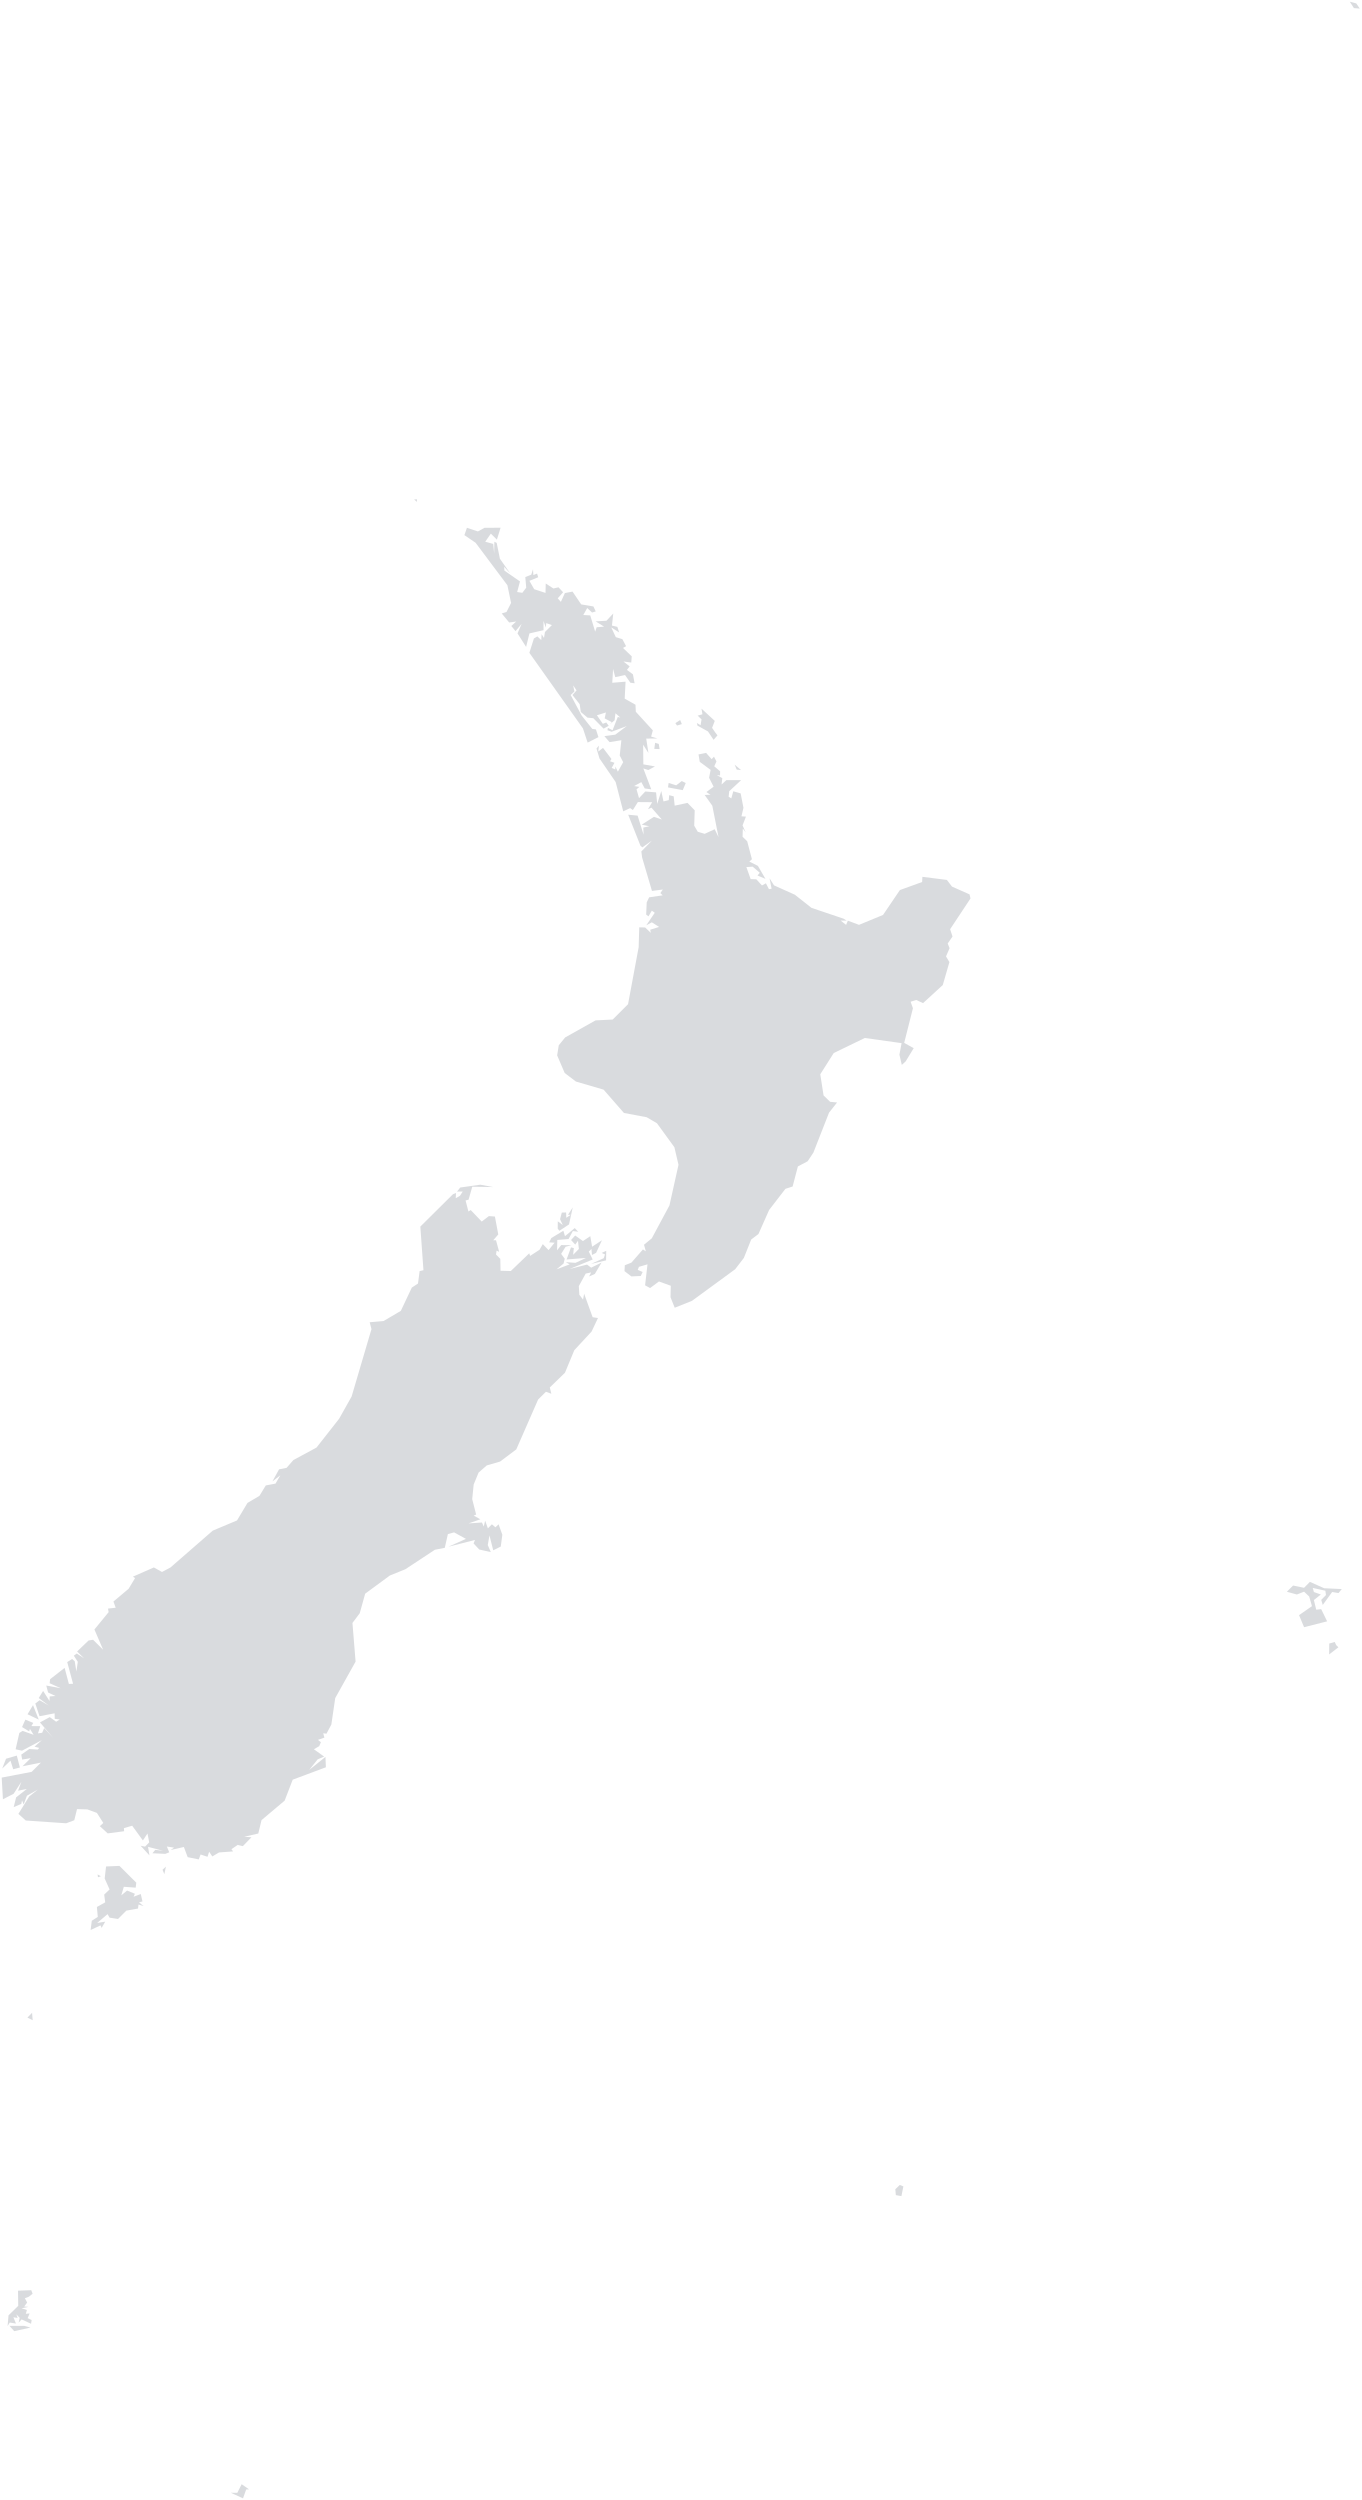
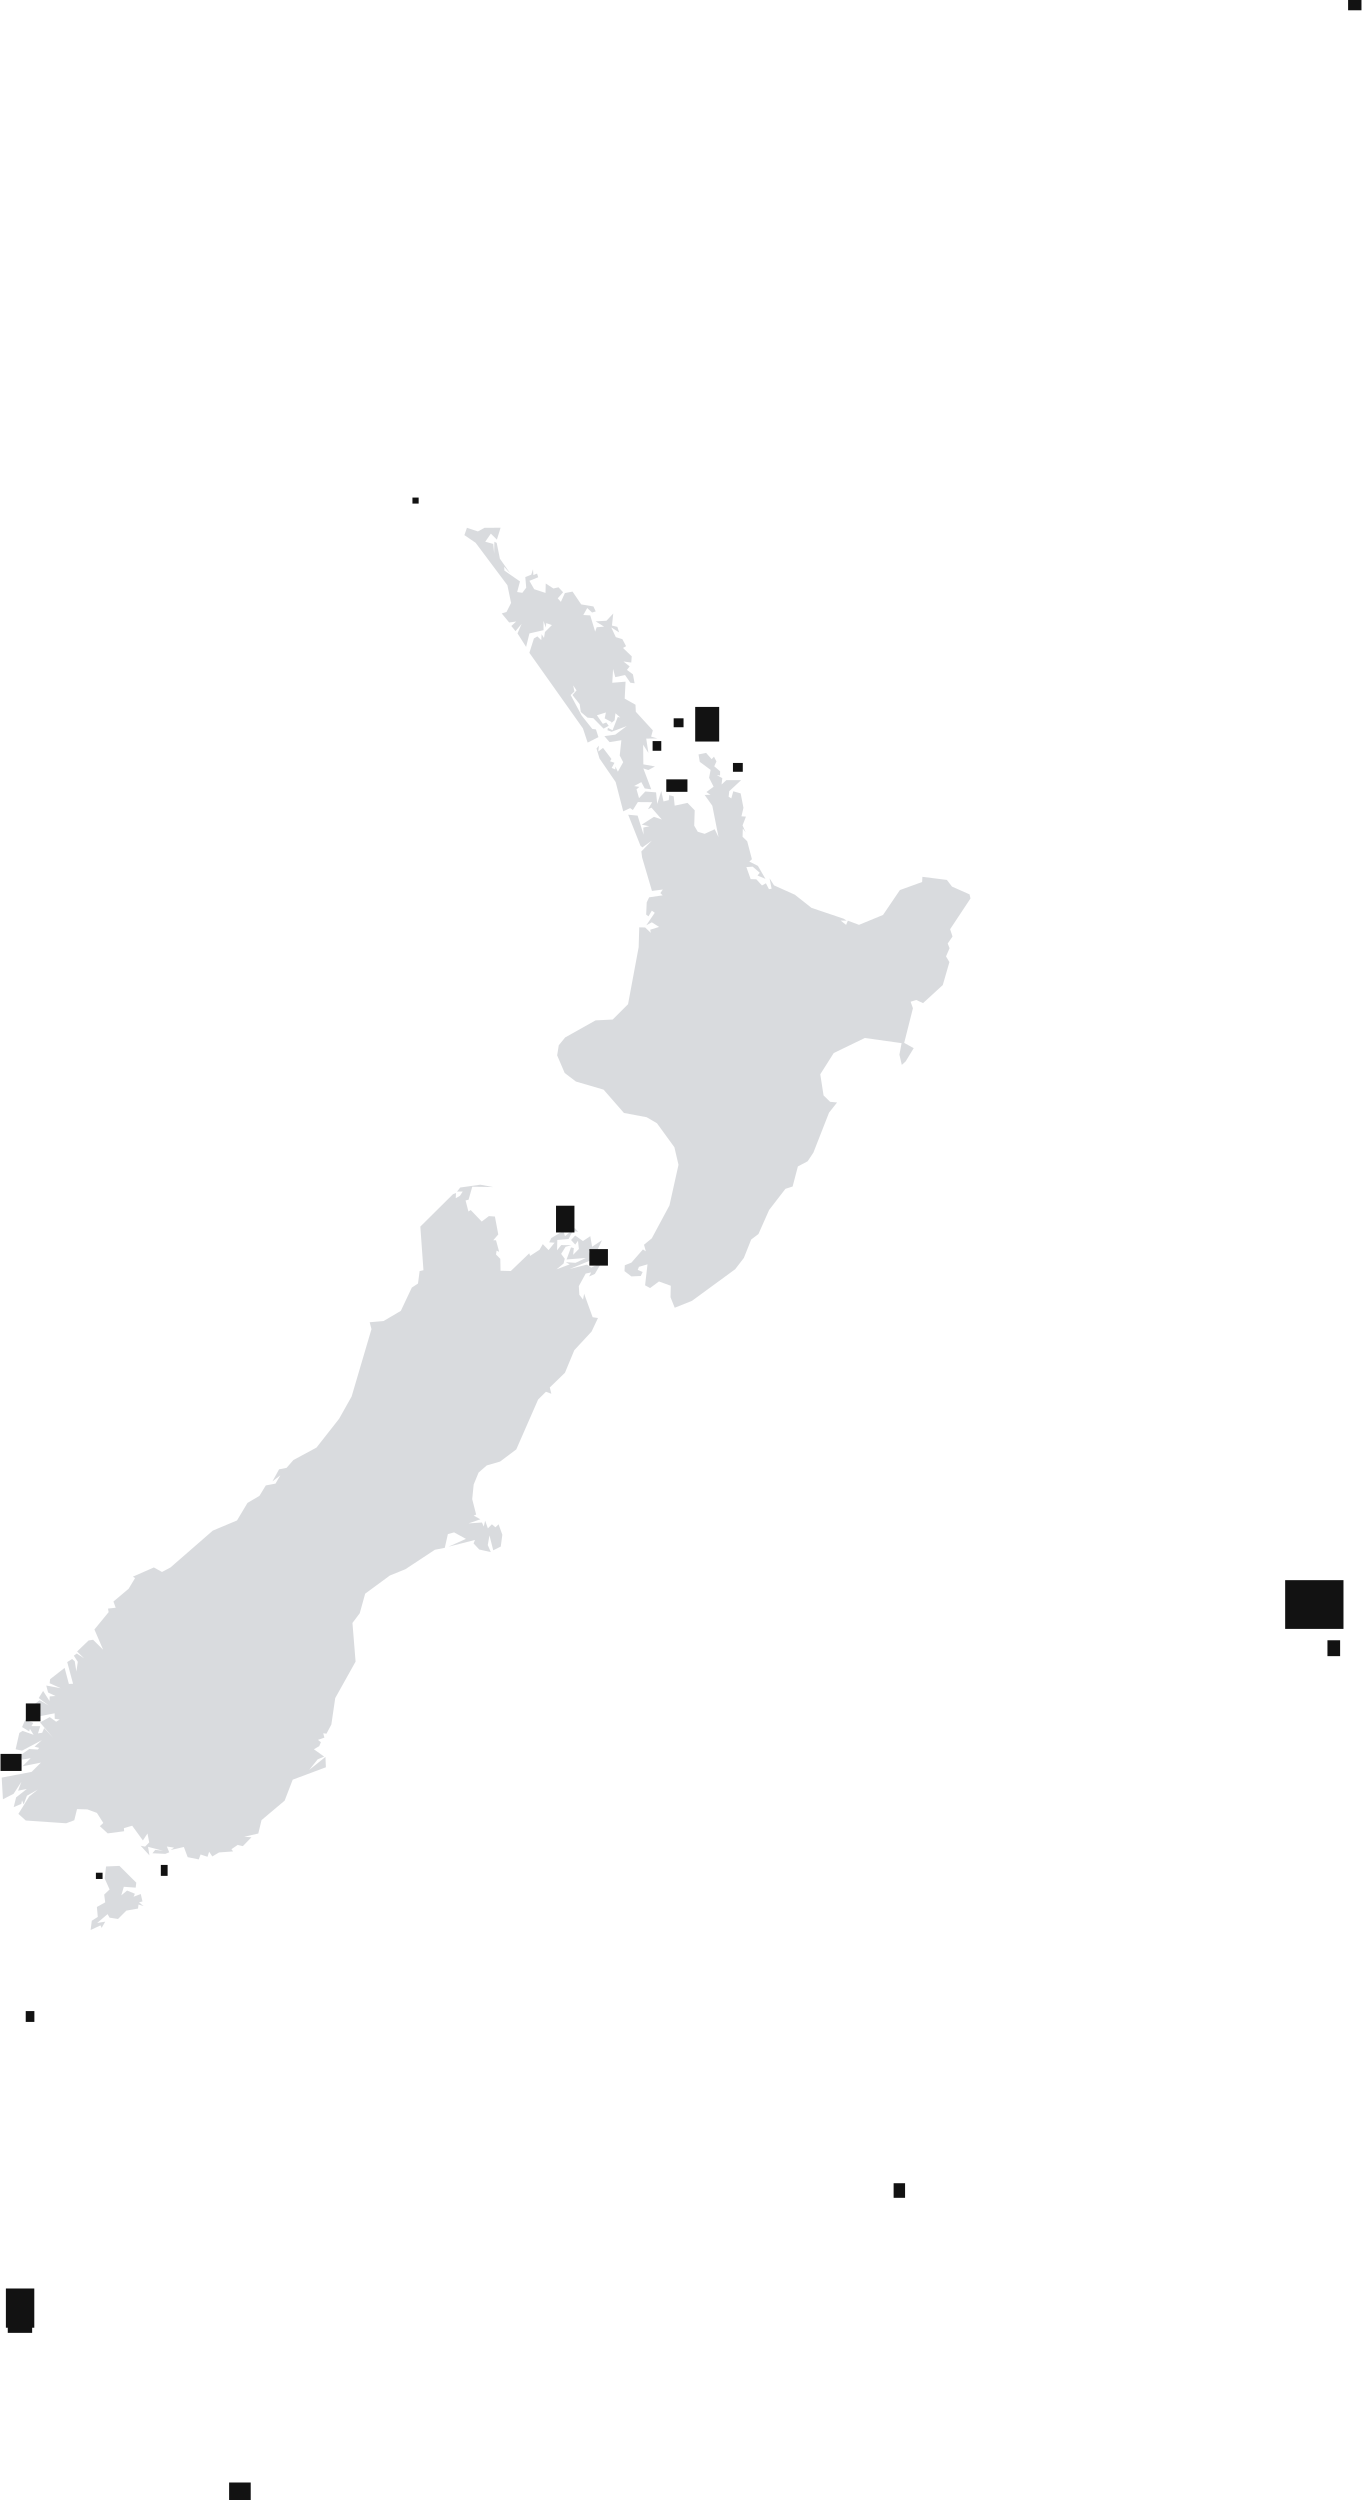
<svg xmlns="http://www.w3.org/2000/svg" version="1.2" baseProfile="tiny" width="800" height="1469" viewBox="0 0 800 1469" stroke-linecap="round" stroke-linejoin="round">
  <g id="ne_10m_admin_0_countries" fill="#D9DBDE">
    <path d="M 14.18 1366.68 17.89 1367.69 8.35 1369.79 5.56 1366.66 14.18 1366.68 Z M 144.65 1462.83 142.79 1468.03 135.63 1464.74 139.44 1464.78 142 1459.72 146.32 1462.74 144.65 1462.83 Z M 16.92 1349.56 14.61 1350.43 15.96 1352.97 14.23 1355.31 16.77 1355.51 12.64 1356.33 15.81 1357.35 15.18 1359.59 17.38 1359.39 16.25 1362.15 18.59 1363.25 18.24 1365.45 12.69 1362.88 10.94 1364.83 11.57 1361.96 9.62 1359.92 10.34 1362.02 7.87 1361.63 9.38 1365.32 5.74 1364.73 4.46 1366.77 5.01 1360.49 10.72 1354.92 10.58 1346 18.38 1345.72 19.15 1347.83 16.92 1349.56 Z M 530.82 1284.74 529.67 1290.44 526.39 1289.85 526.09 1286.39 528.73 1283.86 530.82 1284.74 Z M 785.16 966.68 786.45 967.95 781.01 972.15 781.07 965.74 784.28 964.82 785.16 966.68 Z M 777.25 943.07 776.36 940.08 779.13 937.26 778.79 934.7 771.37 933.08 772.05 935.48 776.13 936.93 772.04 940.19 773.41 945.87 776.32 945.52 779.82 952.7 766.27 956.14 763.32 949.06 770.91 943.78 769.29 938.12 766.28 935.27 762.04 936.93 756.16 935.32 759.81 931.66 766.26 932.99 769.71 929.5 778.06 933.25 788.43 933.73 786.52 936.08 782.77 935.46 777.25 943.07 Z M 795.57 4.77 793.14 1 796.92 2 799 5.04 795.57 4.77 Z M 18.84 1182.71 19.2 1187.08 16.12 1185.55 18.84 1182.71 Z M 59.27 1102.49 57.57 1103.08 57.35 1101.41 59.27 1102.49 Z M 97.49 1096.83 96.57 1101.26 95.5 1098.68 97.49 1096.83 Z M 81.67 1117.84 84.41 1120.03 81.39 1119.1 81.09 1121.46 74.22 1122.69 69.35 1127.59 64.4 1126.82 63.2 1124.75 57.11 1129.93 61.83 1129.17 59.71 1132.83 59.07 1131.34 53.25 1134.08 53.93 1128.63 57.46 1126.38 56.93 1120.54 61.82 1117.82 61.22 1113.26 64.39 1110.25 61.51 1103.82 62.32 1096.74 70.19 1096.4 80.08 1106.26 79.74 1109.18 72.76 1108.68 71.27 1113.71 74.67 1110.88 79.25 1112.77 78.49 1114.52 82.71 1112.93 83.72 1117.28 81.67 1117.84 Z M 9.88 1031.59 11.68 1038.58 7.77 1039.61 6.16 1034.57 1.3 1039.21 3.54 1033.43 9.88 1031.59 Z M 19.4 1001.94 22.77 1010.44 16.18 1007.3 19.4 1001.94 Z M 356.22 734.97 356.13 740.59 347.3 742.68 354.73 739.33 355.51 737.12 353.55 736.23 356.22 734.97 Z M 327.72 721.98 327.76 717.65 330.7 719.85 329.09 716.4 330.11 712.51 332.65 712.45 332.74 715.57 335.4 713.83 333.75 713.81 336.54 709.48 334.35 719.48 328.71 723.2 327.72 721.98 Z M 278.33 872.32 277.47 880.9 279.78 889.96 278.34 890.56 282.24 892.74 275.3 895.15 283.19 894.63 284.25 897 285.08 893.55 286.68 898.07 289.03 895.68 291.11 897.45 292.97 895.68 295.17 901.82 294.25 908.76 289.83 910.96 287.61 902.22 286.61 907.87 288.4 912.01 281.59 910.49 278.27 906.91 279.1 904.87 263.47 908.87 273.78 904.25 266.83 900.43 263.17 901.44 261.35 909.51 255.55 910.63 238.19 922.08 229.05 925.79 214.57 936.45 211.38 947.95 207.1 953.64 208.94 976.37 196.98 997.79 194.7 1013.33 191.84 1018.71 189.93 1018.48 190.61 1021.03 186.83 1022.35 188.56 1023.72 187.57 1026.05 184.44 1027.86 190.46 1032.16 186.66 1033.79 181.7 1040.01 191.23 1032.36 191.49 1038.45 171.99 1045.74 167.25 1058.07 153.67 1069.5 151.77 1077.37 143.51 1079.28 147.75 1079.58 142.69 1084.8 139.66 1084.08 135.98 1086.59 136.97 1087.89 128.71 1088.5 124.76 1090.85 122.89 1088.07 121.93 1091.05 117.86 1089.7 116.79 1092.59 110.29 1091.27 108.04 1085.29 100.24 1087.07 102.26 1085.66 98.05 1085.02 99.44 1088.42 97.13 1089.33 89.55 1088.98 91.24 1086.97 95.88 1087.54 86.98 1085.2 87.82 1090.22 82.64 1084.57 85.25 1085.08 87.68 1082.57 86.66 1077.36 83.96 1081.44 77.67 1072.79 72.8 1074.21 72.94 1076.03 63.29 1077.3 58.67 1073.07 60.7 1071.16 56.94 1065.27 51.36 1063.21 45.26 1063.03 43.64 1069.58 38.87 1071.36 15.14 1069.73 10.81 1065.83 17.16 1055.59 22.2 1051.56 15.82 1055.16 13.91 1060.27 12.94 1057.95 12.51 1059.98 8.04 1061.87 9.47 1056.14 15.76 1051.19 10.61 1052.22 12.55 1047 7.99 1054.03 1.72 1057.25 1 1044.52 18.6 1041.14 24.05 1035.7 13.19 1037.88 18.04 1033.1 13.03 1033.92 12.5 1031.02 17.23 1027.72 22.18 1028.04 23.07 1027.06 20.28 1026.35 24.59 1022.51 12.93 1028.7 9.18 1027.88 11.36 1018.28 13.28 1017.06 19.76 1019.38 17.58 1015.88 17.15 1017.39 12.97 1014.81 14.9 1010.46 19.54 1012.38 18.45 1014.25 23.65 1014.3 22.32 1018.52 24.78 1018.18 25.96 1015.42 31.26 1021.19 23.49 1012.09 29.24 1008.97 32.98 1011.69 35.12 1010.37 32.16 1009.98 32.09 1006.74 23.22 1008.45 20.74 1000.97 23.28 999.06 28.66 1002.17 22.76 997.76 25.33 993.59 29.08 999.48 29.2 996.83 32.6 996.58 28.26 994.51 27.19 990.43 35.68 992.01 29.17 989.06 29.44 986.71 37.97 980.04 40.47 989.49 42.93 989.37 39.5 976.64 42.36 974.82 43.89 976.12 44.89 982.19 45.71 976.48 43.39 972.88 45.12 971.61 49.42 974.46 45.31 970.41 52.04 963.95 54.69 963.52 60.6 969.38 55.48 957.49 63.83 947.29 63.47 945.21 67.98 944.7 66.66 941.06 75.56 933.58 79.37 927.28 78.08 926.45 90.41 921.03 95.19 923.69 100.17 921.05 125.02 899.4 139.27 893.41 145.42 883.12 152.46 878.95 156.18 872.84 161.89 871.77 164.74 866.87 160.07 870.48 163.97 863.38 168.4 862.5 172.41 857.91 185.98 850.59 199.27 833.65 206.61 820.58 218.28 780.99 217.23 776.95 225.36 776.25 235.53 770.26 241.98 756.59 245.61 754.21 246.57 746.9 248.82 746.38 246.99 720.74 266.15 701.73 267.94 701 267.79 704.08 270.29 702.63 271.9 700.15 268.57 700.17 270.42 697.79 282.21 696.13 289.82 697.52 277.5 697.33 275.33 704.93 273.57 705.39 275.24 711.88 276.58 711.01 283.06 717.79 287.27 714.58 290.81 714.84 292.78 725.35 289.83 728.78 291.46 728.78 293.3 735.57 291.79 734.88 291.46 737.15 293.98 739.7 294.11 746.69 300.15 746.85 310.99 736.44 311.49 737.97 317.03 734.36 318.94 731.04 322.34 734.57 325.88 730.21 322.7 730.01 323.96 727.47 331.03 723.2 331.98 726.38 337.72 721.62 339.75 723.77 336.61 723.37 334.08 728.05 327.47 728.59 327.33 734.69 329.77 731.61 335.86 731.67 332.34 732.6 329.73 736.77 331.84 739.65 331.13 742.48 327.02 745.87 334.72 742.95 332.48 741.63 338.15 742.05 344.32 739.17 332.92 740.07 335.52 732.96 337.18 733.37 336.78 737.31 340.15 733.89 339.63 729.08 338 731.33 335.56 728.63 337.98 725.99 342.54 729.24 346.85 726.37 347.92 732.57 353.7 728.77 350.27 736.18 347.85 737.43 347.54 733.9 345.97 735.42 348.26 740.08 334.72 745.67 344.95 743.07 347.38 744.88 353.47 741.89 349.52 748.57 346.16 750.06 347.34 747.68 344.16 748.35 340.12 755.71 340.42 760.81 342.59 763.63 343.24 760.2 348.23 773.99 351.37 774.47 347.6 782.44 337.46 793.38 331.97 806.62 323.07 815.27 323.96 818.97 320.79 817.8 316.2 822.36 303.37 851.66 293.85 858.81 286.03 861.08 281.21 865.29 278.33 872.32 Z M 400.6 458.95 402.94 460.1 401.19 464.28 392.51 462.67 392.9 460.07 397.34 461.46 400.6 458.95 Z M 435.46 452.5 432.9 452.21 431.68 449.31 435.46 452.5 Z M 384.94 436.46 387.09 437.13 387.57 440.16 384.47 440.05 384.94 436.46 Z M 399.65 423.08 400.65 425.49 397.82 426.33 396.85 424.91 399.65 423.08 Z M 420.23 430.33 421.59 432.1 419.31 434.73 416 429.79 409.81 426.35 409.5 424.83 411.66 426.14 412.23 422.71 409.95 420.51 412.75 419.71 412.2 416.39 420 423.6 418.42 427.68 420.23 430.33 Z M 245 293.37 244.95 294.91 243.35 293.5 245 293.37 Z M 483.92 643.66 487.78 647.42 491.85 647.82 487.14 653.8 477.94 677.29 474.57 682.36 468.83 685.41 465.74 697.2 461.52 698.55 451.94 710.97 445.66 725.12 441.4 728.34 437.09 739.16 432 745.79 406.64 764.35 396.47 768.42 393.99 762.25 394.15 755.51 387.2 752.99 381.99 756.86 379.05 755.26 380.47 742.92 375.44 744.39 374.73 746.18 377.62 747.42 376.51 749.77 370.99 750.02 366.96 746.92 367.13 743.47 371 741.93 377.79 734.17 379.49 735.26 378.42 731.4 382.99 727.65 393.37 708.31 398.69 684.44 396.27 674.11 386.04 660.04 379.99 656.49 366.62 653.97 354.66 640.27 338.41 635.52 331.81 630.49 327.38 620.14 328.33 614.21 332.08 609.6 349.94 599.58 360.02 599.08 369.04 590.07 375.28 556.56 375.62 544.91 379.08 544.98 382.42 548.15 382.07 546.3 387.29 544.67 383.01 541.95 379.76 543.72 384.73 536.34 383.01 535.1 381.05 538.44 379.69 537.41 380.01 530.23 381.43 527.27 389.4 526.1 388.03 524.77 389.49 522.68 383.09 523.5 377.32 503.92 376.85 500.32 383.04 493.96 377.43 497.91 376.33 496.93 369.13 478.73 374.66 479.25 378.15 490.4 378.01 486.28 381.53 485.51 377.07 484.56 384.23 479.98 388.89 481.56 382.81 474.59 380.75 475.49 383.22 471.37 374.8 471.3 371.88 475.96 370.27 474.84 366.21 476.74 361.75 459.51 352.26 445.67 350.51 439.82 351.93 438.1 351.53 441.6 354.34 439.47 359.3 445.99 358.44 447.31 361.05 448.21 359.44 451.22 361.55 452.16 361.57 450.39 363.06 453.45 366.18 447.86 364.15 443.94 365.11 434.95 358.18 436.07 355.14 432.55 361.53 431.69 368.26 426.65 359.39 429.98 356.94 429.08 357.21 427.69 359.94 429.09 363.02 421.29 364.51 421.63 361.64 419.11 361.15 423.2 358.39 425.63 359.47 424.35 355.32 422.12 356.03 418.64 350.74 420.3 354.22 425.32 356.24 424.52 357.68 426.49 354.67 428.15 348.62 422.01 345.22 421.68 341.29 418.37 340.62 413.78 336.37 408.39 338.78 405.67 336.81 402.73 337.52 406.32 335.32 408.38 341.75 420.41 348.02 428.3 350.18 428.62 351.64 433.14 345.3 436.35 342.53 428 311.06 383.6 313.72 375.17 315.76 373.94 318.05 376.12 318.25 372.65 319.65 374.87 320.22 371.35 324.3 367.31 320.96 366.14 320.75 368.78 319.35 364.84 319.38 370.29 311.09 372.2 309.14 380.13 304.1 372.18 306.51 366.55 302.92 370.87 300.45 367.83 303.32 365.21 299.2 365.78 294.81 360.47 297.62 359.6 300.31 354.29 298.15 343.89 279.46 318.93 272.88 314.45 274.37 310.13 280.82 312.27 284.71 310.14 294.14 310.1 291.98 317.09 288.41 313.57 285.13 318.32 289.81 319.6 290.37 325.27 290.49 318.32 291.86 319.01 293.73 328.3 299.83 336.96 296.21 333.06 296.41 335.31 305.54 341.65 303.88 347.88 306.93 348.34 309.2 345.33 308.67 339.09 312.17 337.69 313.19 334.51 313.41 337.91 315.59 337.02 316.25 339.18 311.07 341.29 313.9 346.23 320.54 348.4 320.67 342.86 325.18 345.8 328.18 345.1 330.87 348 327.72 351.57 329.57 353.66 331.93 348.48 336.42 347.62 341.52 355.15 348.68 356.35 350.06 359.27 347.89 359.92 345.04 357.26 342.75 361.38 346.83 361.61 349.72 371.14 350.62 368.57 354.97 368.21 349.99 365.11 356.35 364.75 360.35 360.48 359.58 367.59 362.75 368.34 363.79 371.58 359.17 368.68 361.85 374.39 365.7 375.56 367.89 379.71 366.07 380.73 371.21 385.67 370.93 389.31 366.35 388.7 369.97 391.58 368.39 393.64 371.91 396.25 372.88 401.49 370.41 401.17 367.28 396.65 361.51 397.89 360.25 393.05 359.77 401.2 367.58 400.55 367.07 410.53 373.41 414.1 373.6 418.23 383.6 429.17 382.6 432.82 386.38 433.93 379.72 434 381.01 442.44 377.91 437.59 378.03 449.14 384.86 450.36 380.96 452.48 378.01 451.52 382.67 463.81 378.85 463.3 376.85 459.57 372.61 461.89 375.73 462.38 374.02 463.79 375.49 468.99 379.16 465.08 385.51 465.6 386.18 472.38 388.57 464.79 389.86 470.92 392.97 470.15 393.2 467.25 395.87 467.94 396.44 473.4 403.99 471.78 408.21 476.14 407.92 485.16 409.99 488.73 414.06 489.96 419.95 487.26 422.2 491.87 418.55 473.43 414.05 467.11 417.46 467.01 415.09 465.4 419.32 462.26 416.66 457.03 417.56 452.39 411.18 447.66 410.45 443.31 414.89 442.39 418.16 446.08 419.54 444.61 420.99 447.43 419.7 450.28 423.15 453.23 423.09 455.67 421.21 455.48 424.42 457.22 424 460.97 426.8 458.42 435.49 458.42 428.5 464.91 428.15 468.15 429.72 469.13 430.87 464.96 435.21 466.19 436.85 474.67 435.68 479.68 438.31 479.84 436.32 485.02 438.17 489.09 436.48 486.87 436.33 491.67 439.05 494.32 441.83 504.88 440.31 506.26 445.34 508.79 449.77 516.41 445.11 514.45 446.44 512.84 442.26 509.24 438.57 509.5 441.08 516.56 444.42 516.68 447.73 520.29 450.05 519.02 451.83 522.48 453.39 522.21 452.19 516.07 454.81 520.24 467.06 525.74 476.83 533.46 495.67 539.81 497.51 540.95 494.01 540.96 497.17 543.46 498.19 540.98 504.75 543.44 518.87 537.62 528.78 523 541.84 518.26 542 515.22 556.38 517.04 559.39 520.96 569.7 525.53 570.26 527.93 558.29 546.01 559.7 550.3 556.87 554.41 557.97 557.16 555.88 561.98 557.87 565.33 553.98 578.8 542.38 589.44 538.37 587.58 535.07 588.62 536.44 592.44 531.3 612.79 536.89 615.91 532.16 623.68 529.9 625.74 528.5 619.72 529.77 612.95 508.17 609.92 489.91 618.76 481.99 631.24 483.92 643.66 Z" fill-rule="evenodd" />
+     <rect x="4.56" y="1365.66" width="14.33" height="5.13" fill="#121212" />
+     <rect x="134.63" y="1458.72" width="12.69" height="10.31" fill="#121212" />
+     <rect x="3.46" y="1344.72" width="16.69" height="23.05" fill="#121212" />
+     <rect x="525.09" y="1282.86" width="6.73" height="8.58" fill="#121212" />
+     <rect x="780.01" y="963.82" width="7.44" height="9.33" fill="#121212" />
+     <rect x="755.16" y="928.50" width="34.27" height="28.64" fill="#121212" />
+     <rect x="792.14" y="0.00" width="7.86" height="6.04" fill="#121212" />
+     <rect x="15.12" y="1181.71" width="5.08" height="6.37" fill="#121212" />
+     <rect x="56.35" y="1100.41" width="3.92" height="3.67" fill="#121212" />
+     <rect x="94.50" y="1095.83" width="3.99" height="6.43" fill="#121212" />
+     <rect x="0.30" y="1030.59" width="12.38" height="10.02" fill="#121212" />
+     <rect x="15.18" y="1000.94" width="8.59" height="10.50" fill="#121212" />
+     <rect x="346.30" y="733.97" width="10.92" height="9.71" fill="#121212" />
+     <rect x="326.72" y="708.48" width="10.82" height="15.72" fill="#121212" />
+     <rect x="391.51" y="457.95" width="12.43" height="7.33" fill="#121212" />
+     <rect x="430.68" y="448.31" width="5.78" height="5.19" fill="#121212" />
+     <rect x="383.47" y="435.46" width="5.10" height="5.70" fill="#121212" />
+     <rect x="395.85" y="422.08" width="5.80" height="5.25" fill="#121212" />
+     <rect x="408.50" y="415.39" width="14.09" height="20.34" fill="#121212" />
+     <rect x="242.35" y="292.37" width="3.65" height="3.54" fill="#121212" />
  </g>
</svg>
